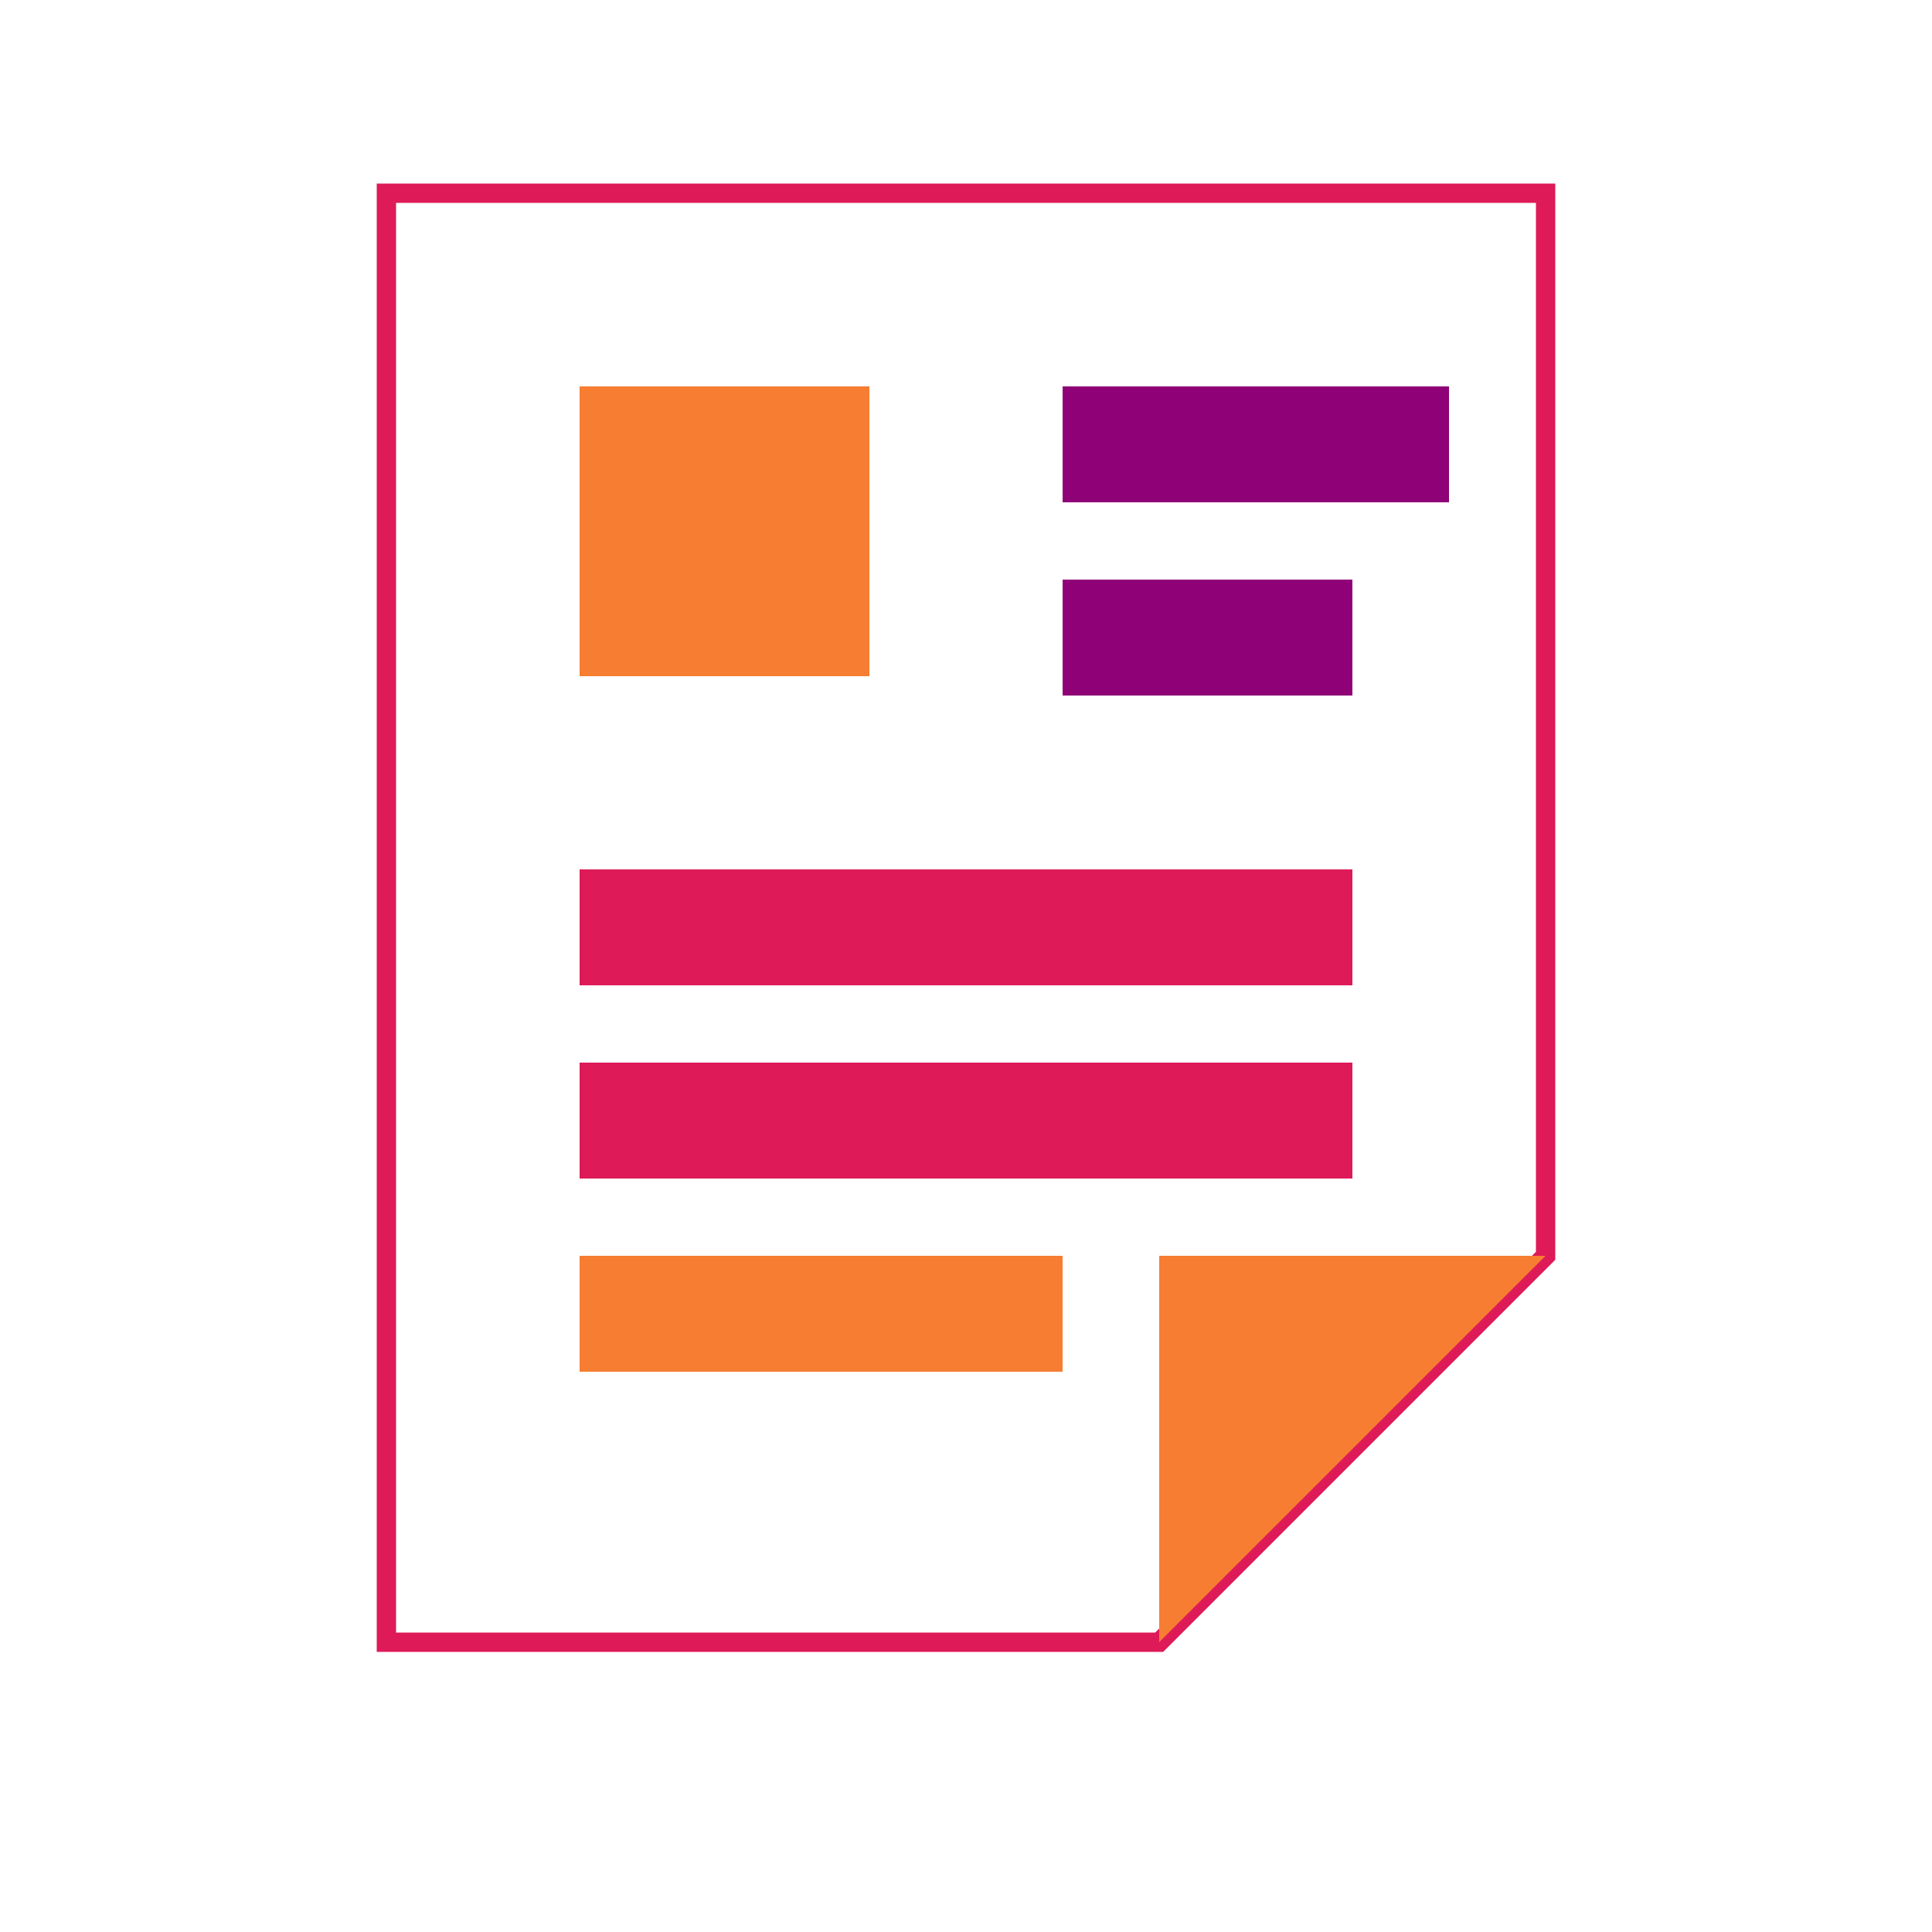
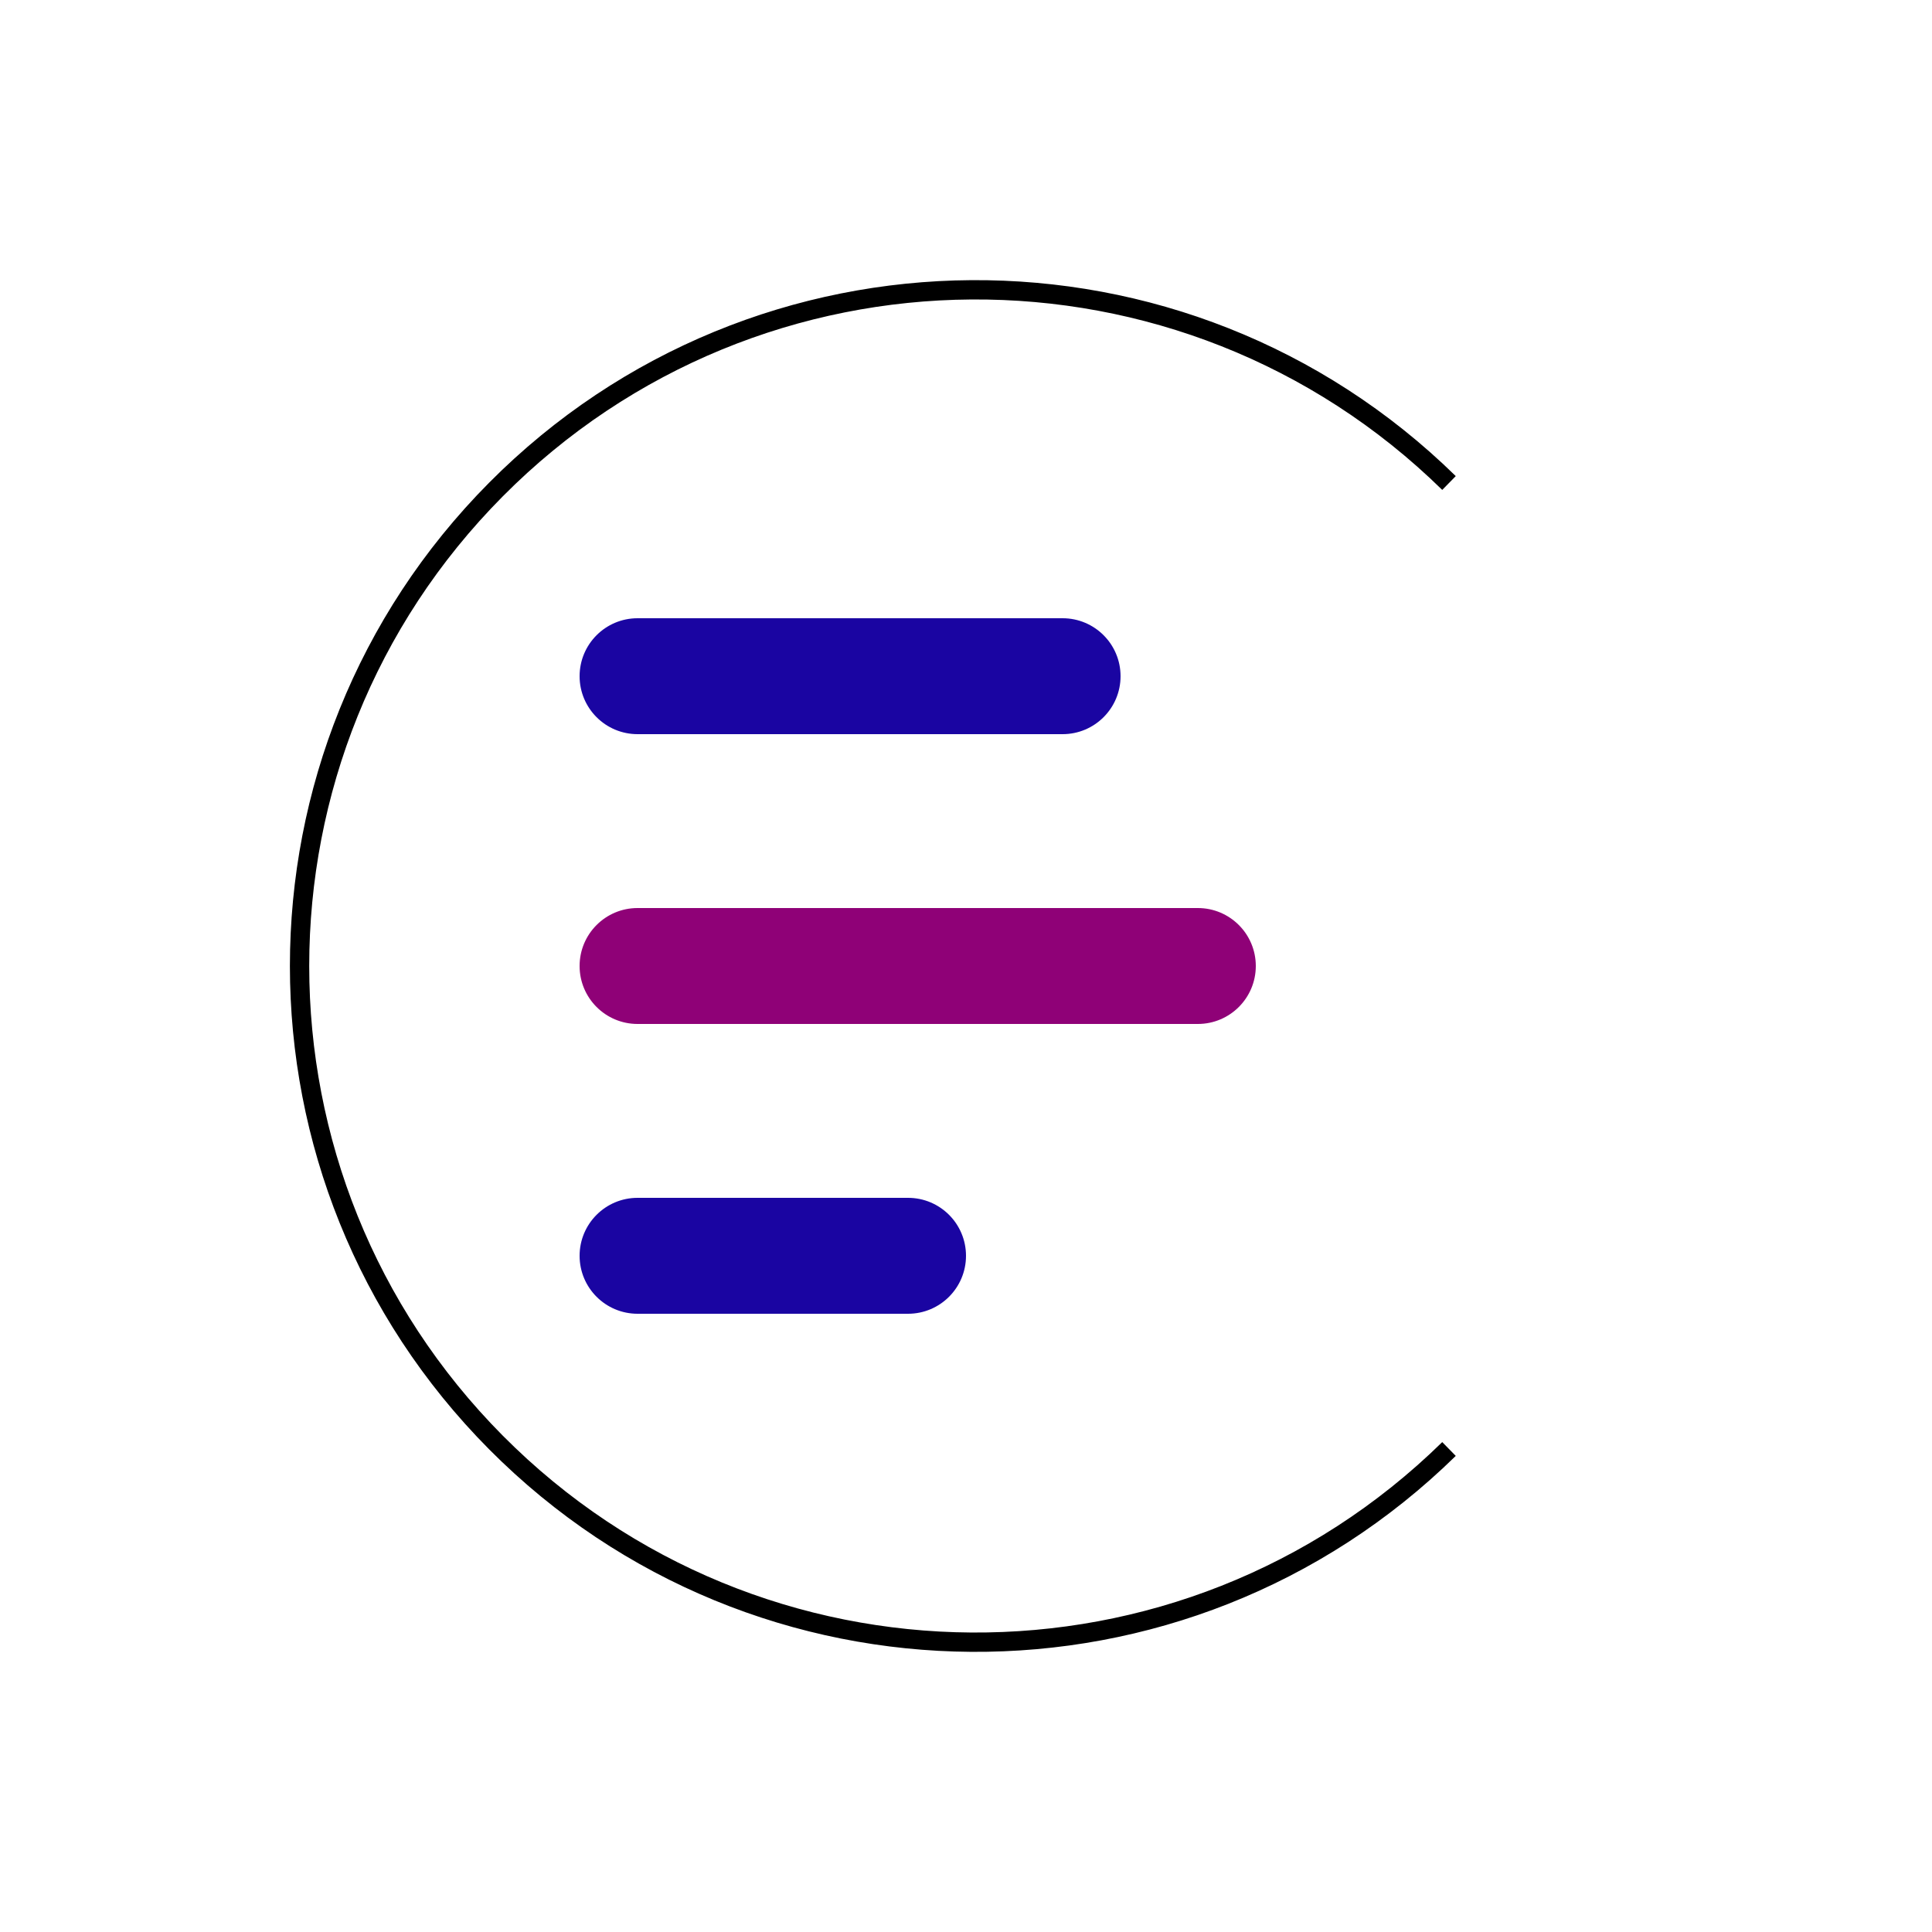
<svg xmlns="http://www.w3.org/2000/svg" width="100" height="100" viewBox="0 0 100 100" fill="none">
-   <path d="M 20 10 H 80 V 65 L 60 85 H 20 Z" stroke="#DE1A58" strokeWidth="8" fill="none" strokeLinejoin="round" />
-   <path d="M 80 65 L 60 65 L 60 85 Z" fill="#F67D31" />
-   <rect x="30" y="20" width="15" height="15" fill="#F67D31" />
-   <rect x="55" y="20" width="20" height="6" fill="#8F0177" />
-   <rect x="55" y="30" width="15" height="6" fill="#8F0177" />
-   <rect x="30" y="45" width="40" height="6" fill="#DE1A58" />
-   <rect x="30" y="55" width="40" height="6" fill="#DE1A58" />
-   <rect x="30" y="65" width="25" height="6" fill="#F67D31" />
+   <defs>
+     <linearGradient id="cveloraGradFav" x1="0%" y1="0%" x2="100%" y2="100%">
+       <stop offset="0%" stopColor="#DE1A58" />
+       <stop offset="100%" stopColor="#F67D31" />
+     </linearGradient>
+   </defs>
+   <path d="M 75 25 A 35 35 0 1 0 75 75" stroke="url(#cveloraGradFav)" strokeWidth="12" strokeLinecap="round" fill="none" />
+   <rect x="30" y="32" width="28" height="6" rx="3" fill="#1A05A2" />
+   <rect x="30" y="47" width="35" height="6" rx="3" fill="#8F0177" />
+   <rect x="30" y="62" width="20" height="6" rx="3" fill="#1A05A2" />
</svg>
